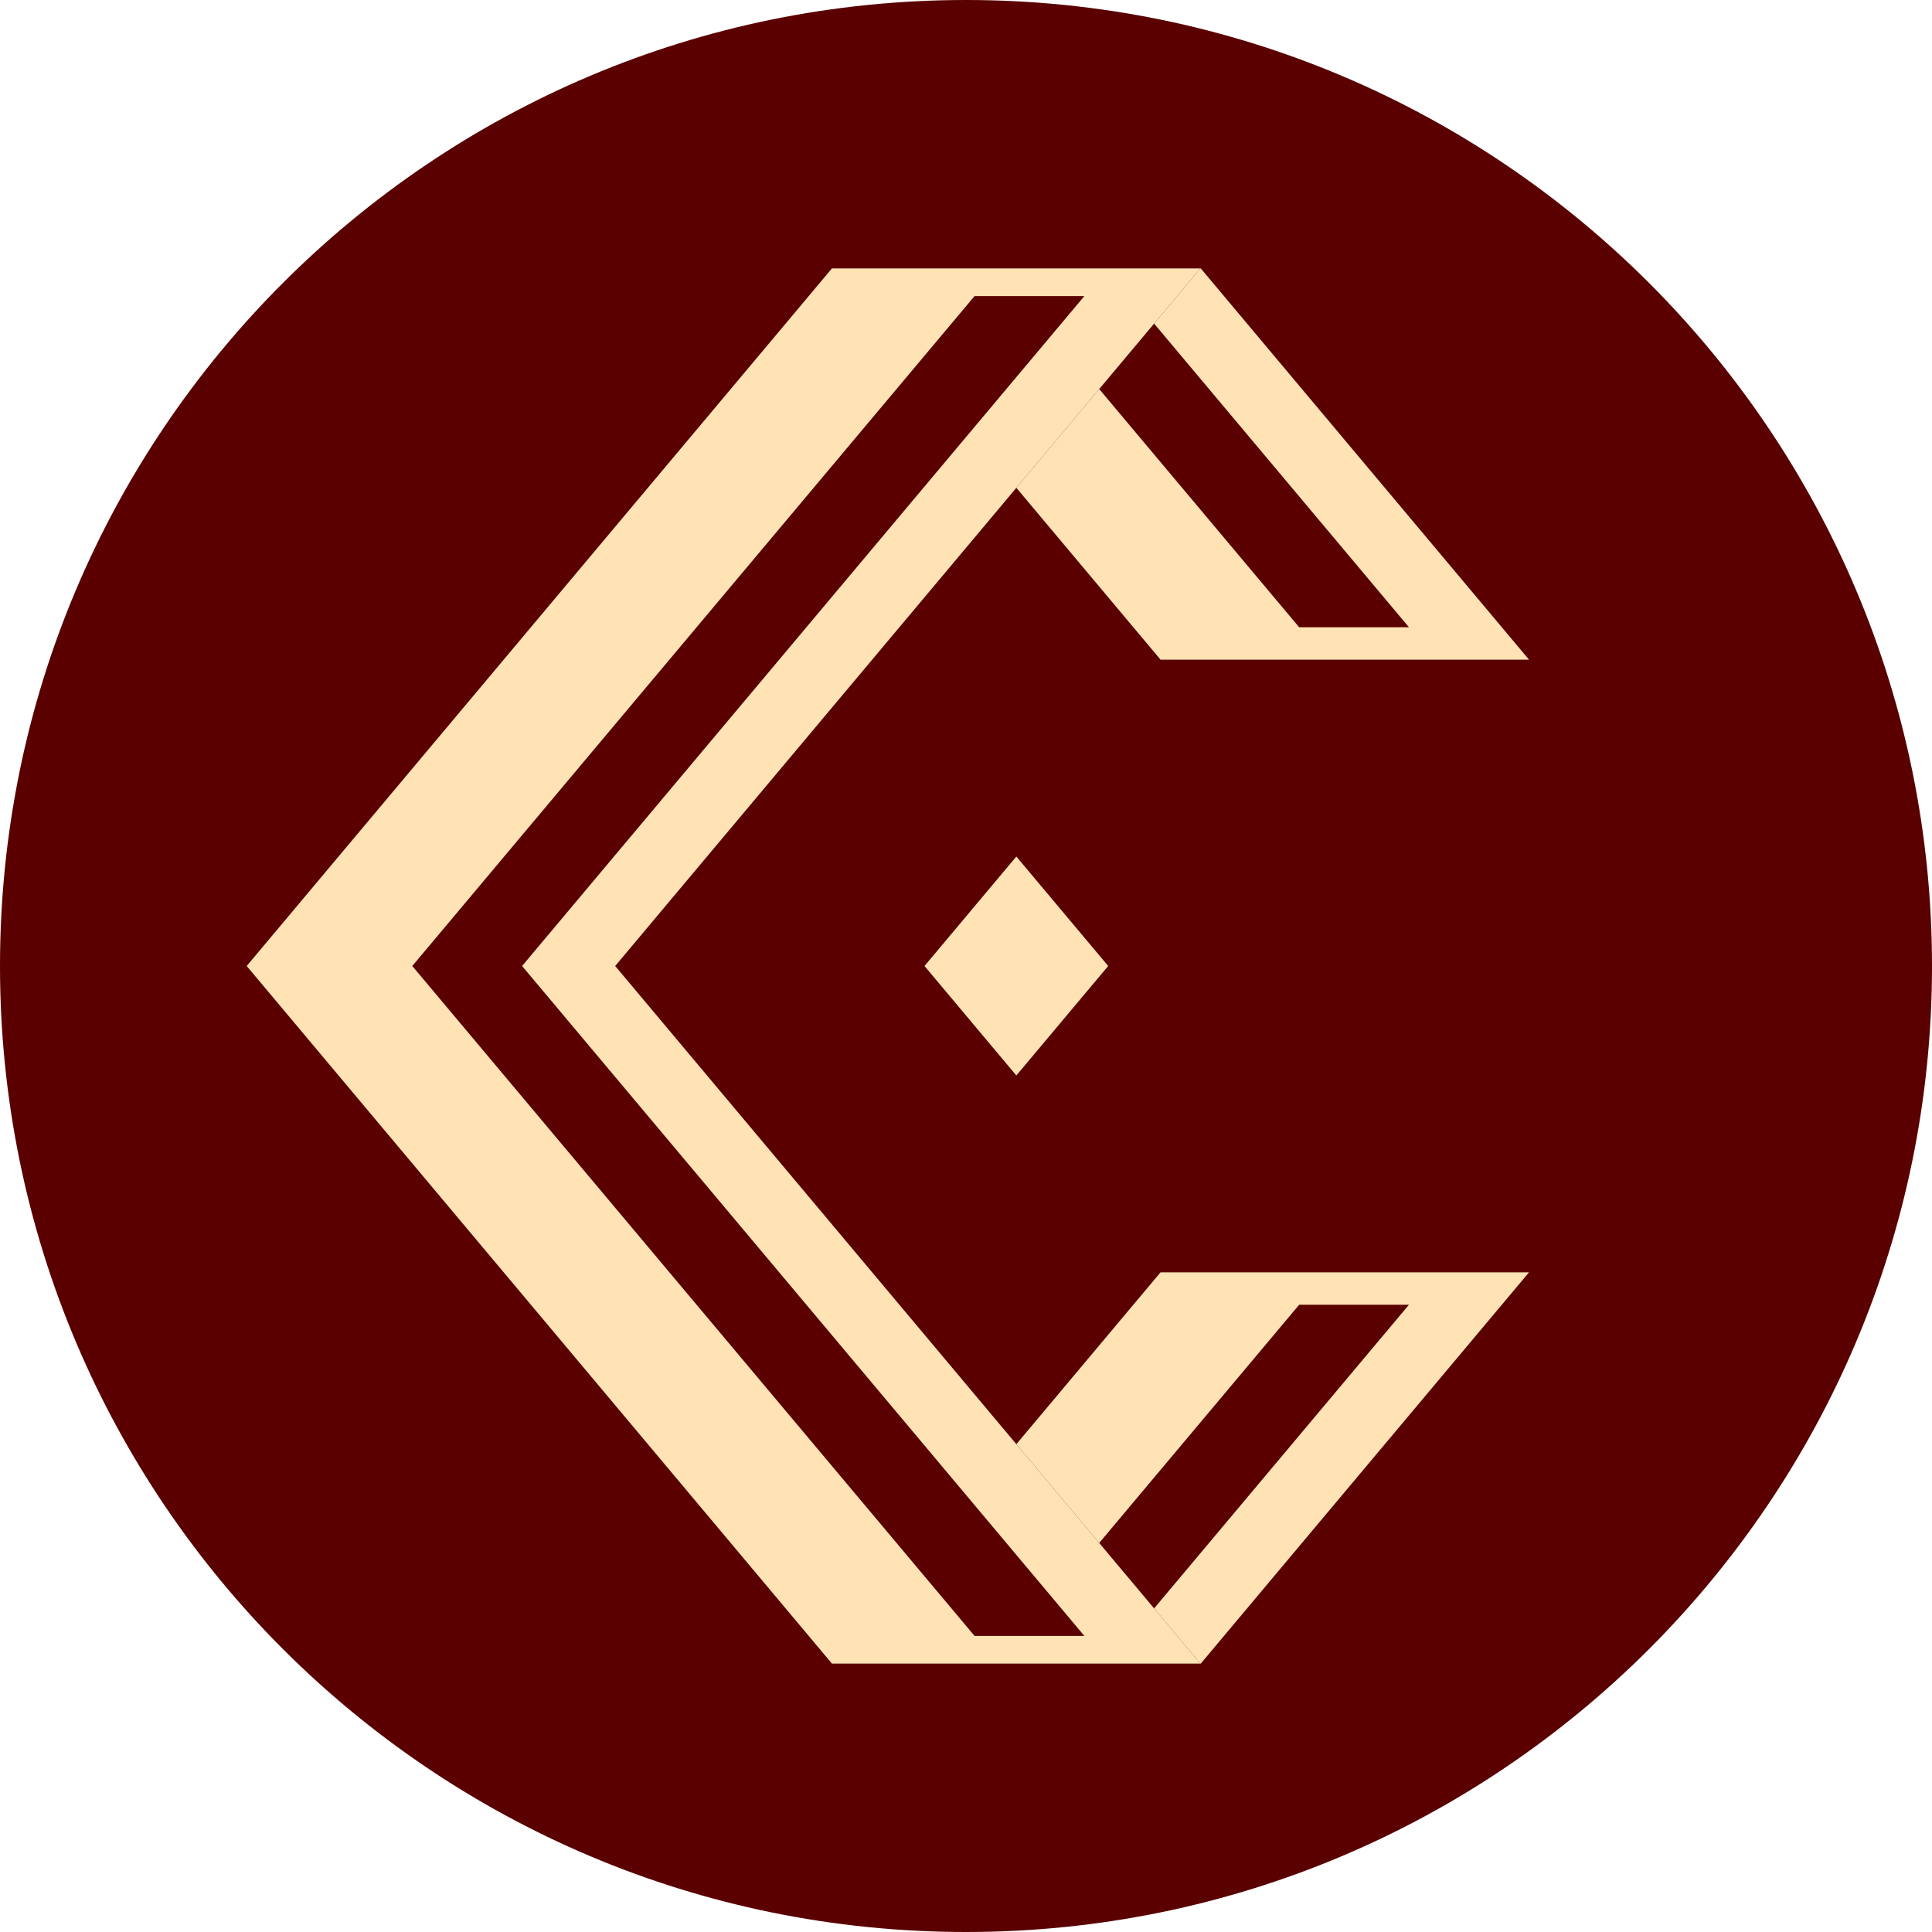
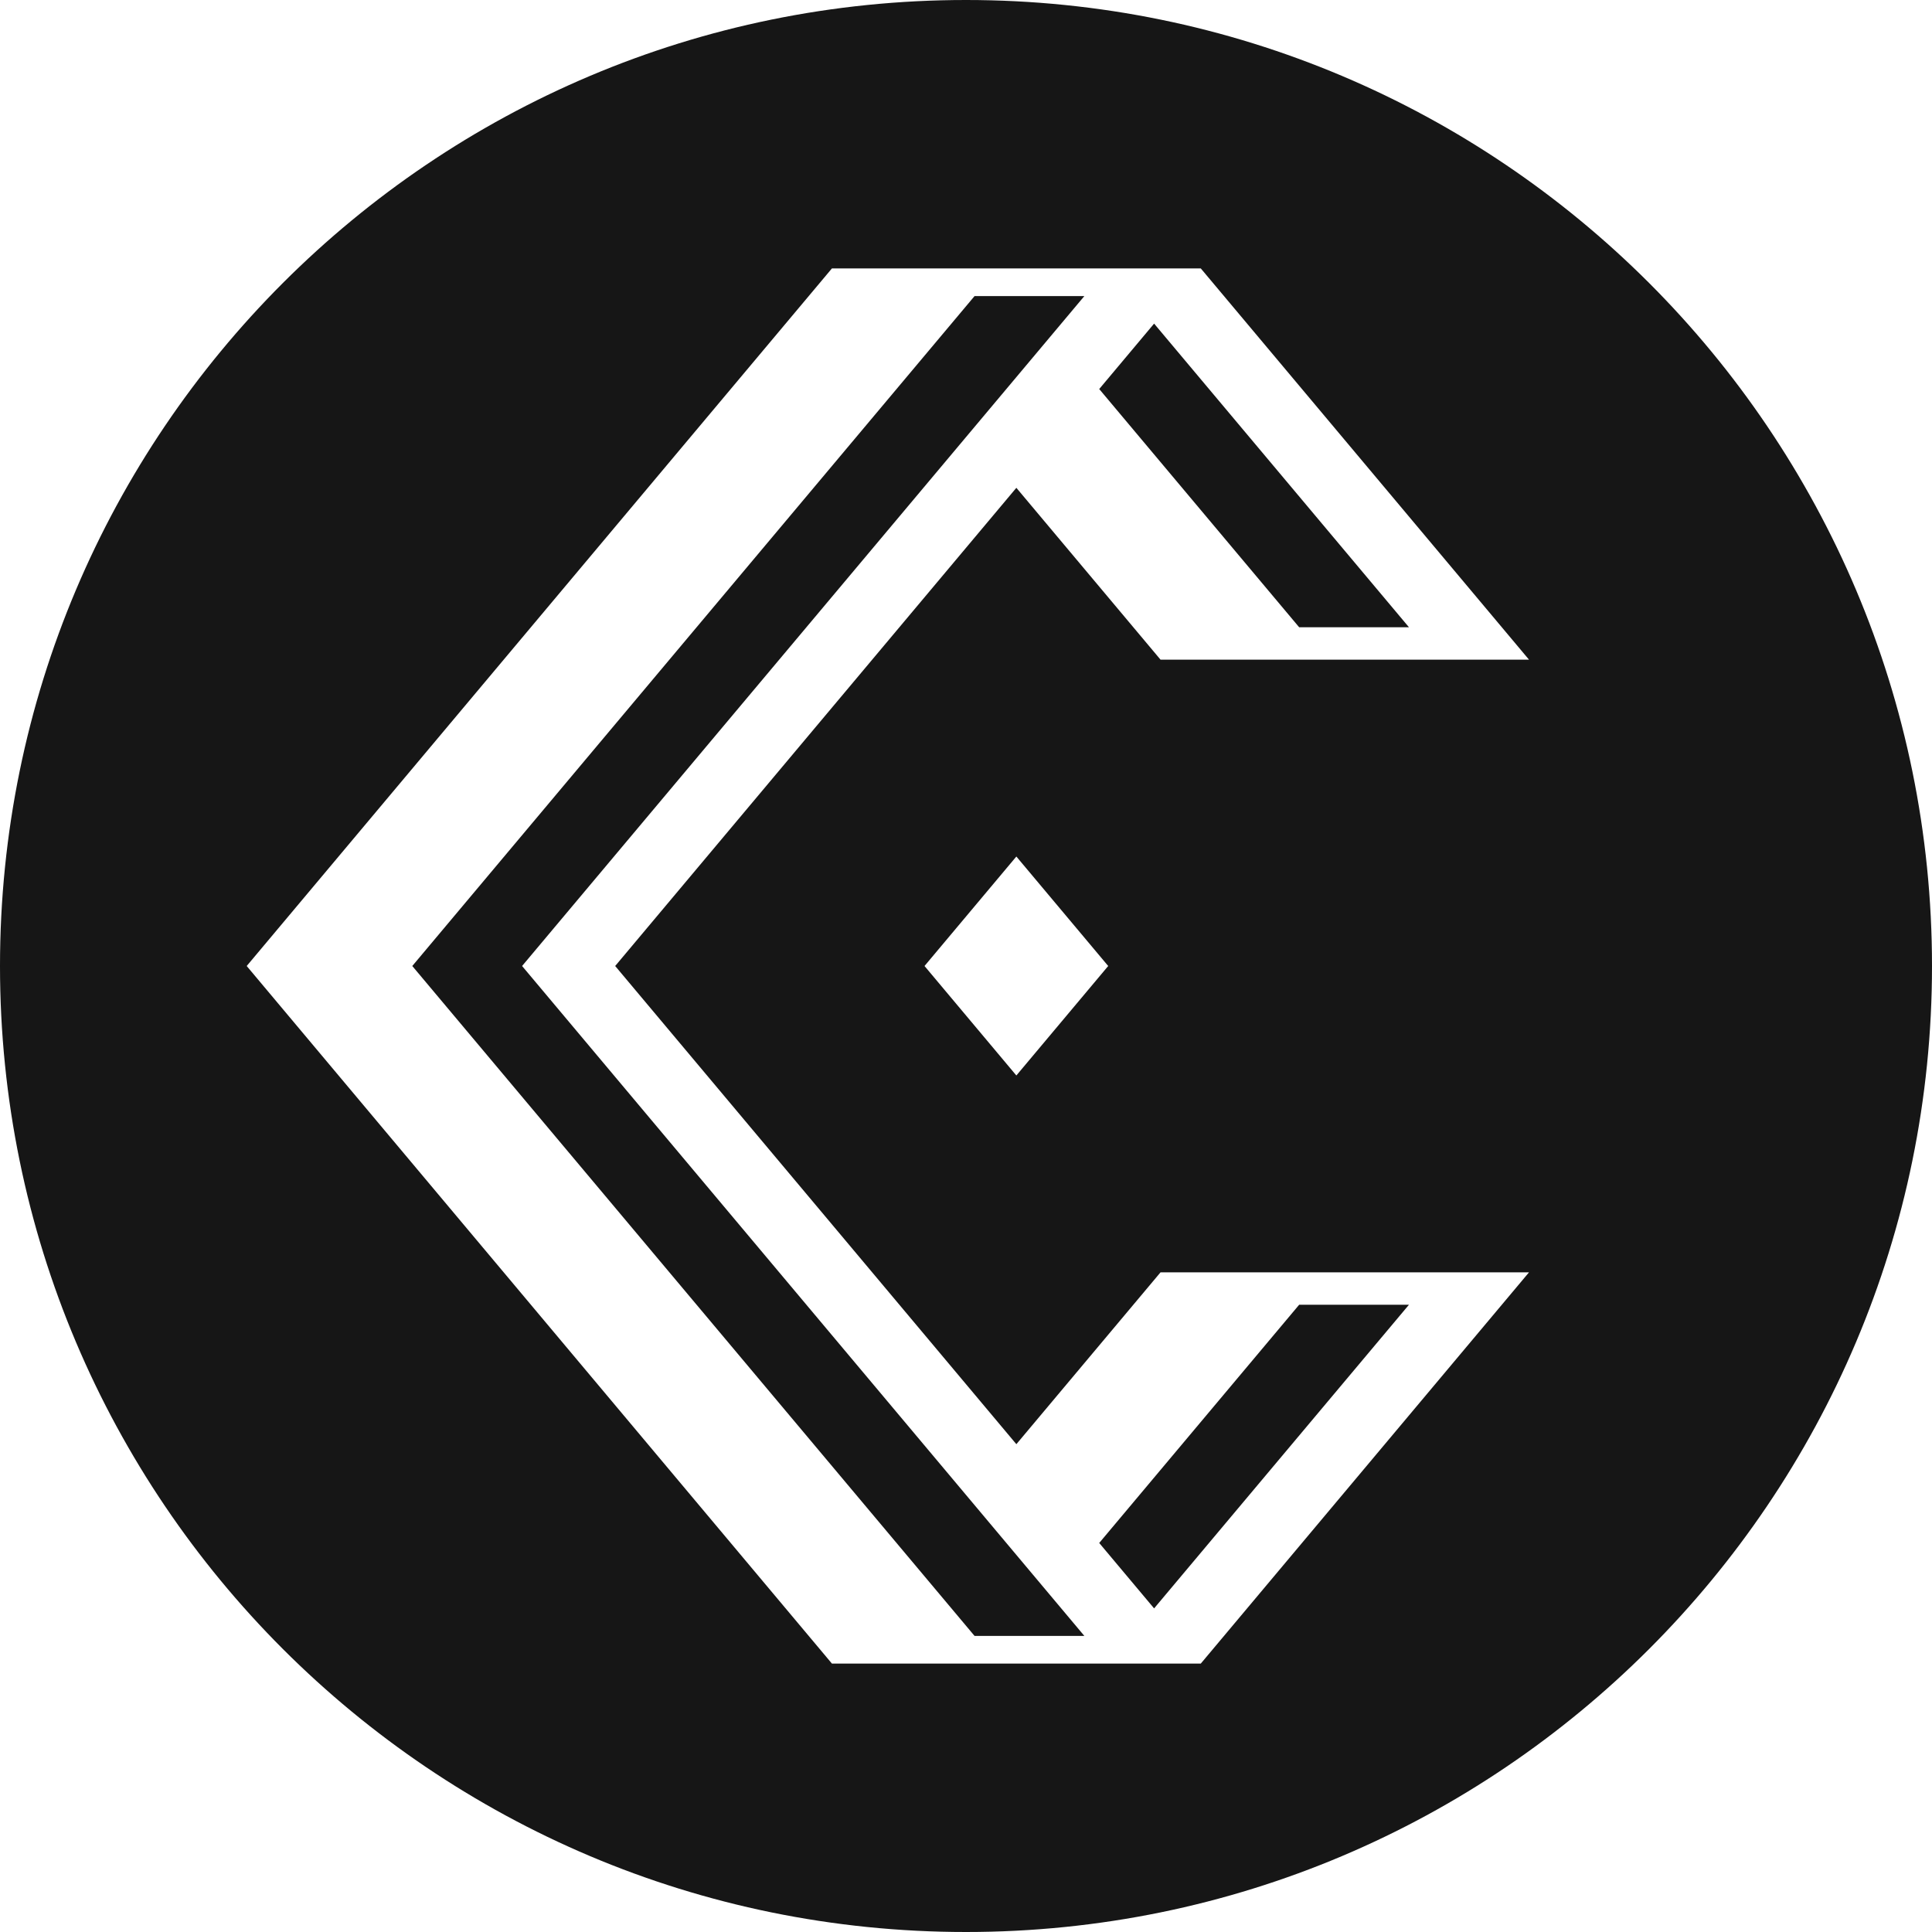
<svg xmlns="http://www.w3.org/2000/svg" id="Layer_1" viewBox="0 0 1080 1080">
  <defs>
    <style>
      .cls-1 {
-         fill: #ffe3b5;
-       }
- 
-       .cls-2 {
-         fill: #5a0000;
+         fill: #161616;
      }
    </style>
  </defs>
-   <rect class="cls-2" x="0" y="0" width="1080" height="1080" rx="540" ry="540" />
-   <g>
-     <path class="cls-1" d="M671.03,150.05h-205.98l-327.14,389.95,327.14,389.95h205.98l-327.14-389.95,327.14-389.95ZM606.17,914.5h-61.38l-314.32-374.5,314.32-374.5h61.38l-314.32,374.5,314.32,374.5Z" />
-     <polygon class="cls-1" points="687.91 368.75 741.43 368.75 802.81 368.75 804.62 368.75 854.72 368.75 671.24 150.05 671.02 150.05 645.15 180.89 787.61 350.63 726.23 350.63 614.46 217.47 568.14 272.68 648.74 368.75 687.91 368.75" />
-     <polygon class="cls-1" points="802.81 711.25 741.43 711.25 687.91 711.25 648.74 711.25 568.14 807.32 614.46 862.53 726.23 729.37 787.61 729.37 645.15 899.11 671.02 929.95 671.24 929.95 854.72 711.25 804.62 711.25 802.81 711.25" />
-     <polygon class="cls-1" points="568.14 478.8 516.8 540 568.14 601.2 619.49 540 568.14 478.8" />
-   </g>
+   <polygon class="cls-1" points="787.61 350.63 645.15 180.9 614.47 217.47 726.23 350.63 787.61 350.63" />
+   <polygon class="cls-1" points="544.79 165.5 230.47 540 544.79 914.5 606.17 914.5 291.85 540 606.17 165.5 544.79 165.5" />
+   <polygon class="cls-1" points="787.61 729.37 726.23 729.37 614.47 862.53 645.15 899.1 787.61 729.37" />
+   <path class="cls-1" d="M540,0h0C241.77,0,0,241.77,0,540H0C0,838.23,241.77,1080,540,1080h0c298.23,0,540-241.77,540-540h0C1080,241.77,838.23,0,540,0ZM343.89,540l224.26,267.31,80.59-96.06h205.98l-183.47,218.7h-206.2l-327.14-389.95L465.05,150.05h206.2l183.47,218.7h-205.98l-80.59-96.06-224.26,267.31ZM619.49,540l-51.34,61.2-51.34-61.2,51.34-61.2,51.34,61.2Z" />
</svg>
